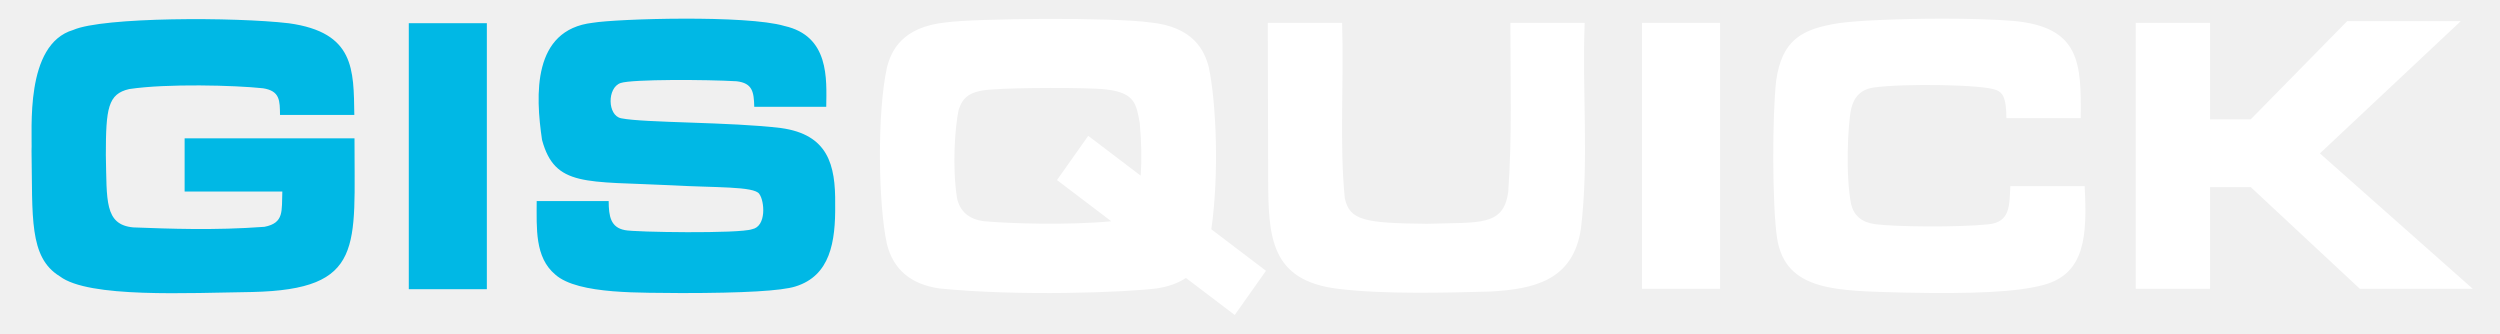
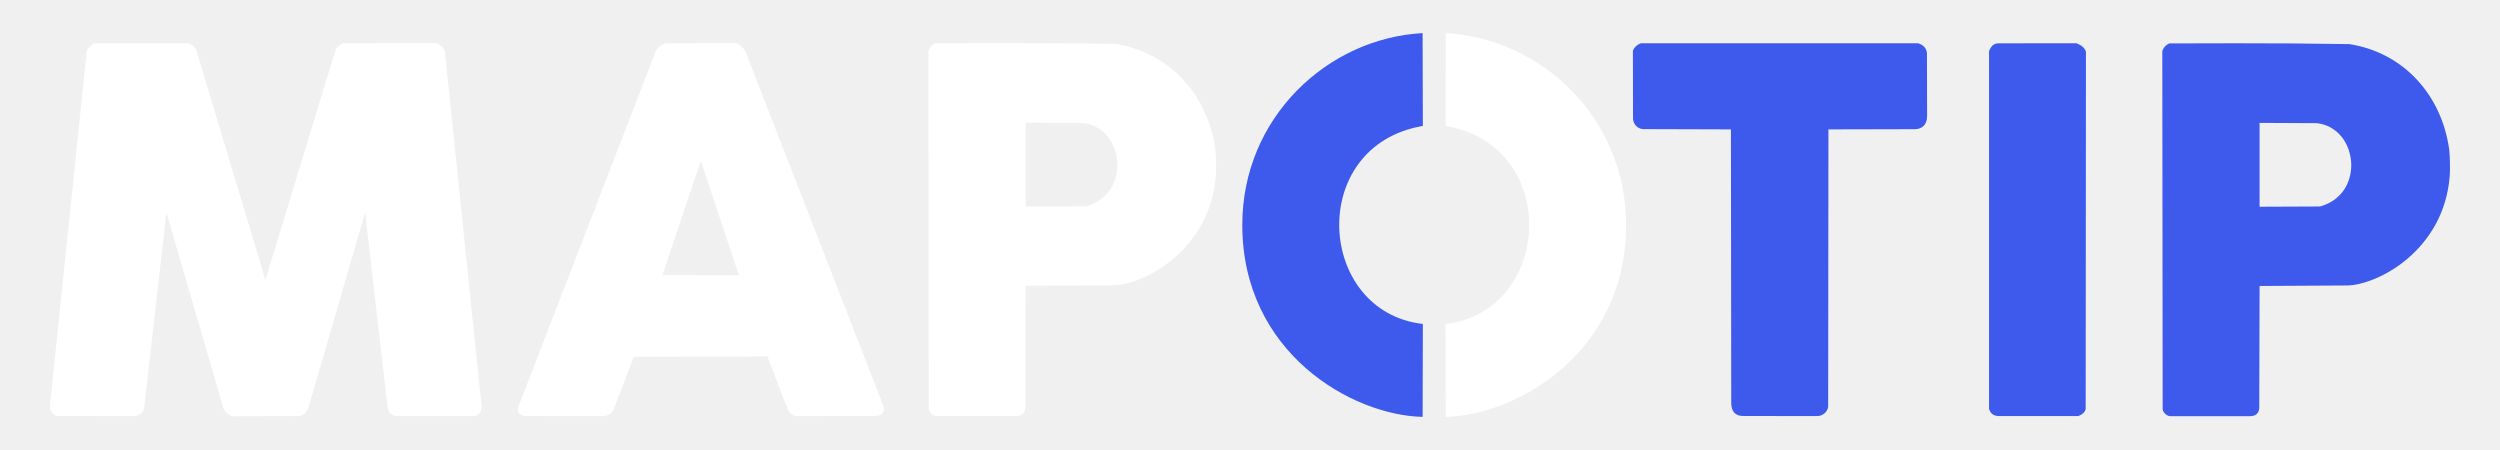
- <svg xmlns="http://www.w3.org/2000/svg" viewBox="0 0 750 100">
-   <path d="M55.386 41.505h50.964c-.09 32.501 3.186 45.325-30.676 46.097-19.187.26-49.093 1.89-57.746-4.718-9.321-5.675-8.12-17.937-8.467-37.58.288-6.205-2.165-32.012 12.517-36.323 8.829-3.907 48.628-3.9 64.721-1.996 19.758 2.758 19.382 13.9 19.597 27.505H84.002c-.053-4.26.03-7.21-5.092-8.008-8.493-.903-28.77-1.459-40.137.233-6.406 1.463-7.013 5.798-7.02 19.818.318 13.552-.465 20.86 8.199 21.687 10.967.395 24.034.95 39.387-.175 5.987-1.17 5.118-4.78 5.36-10.58H55.386m67.252-50.508h23.418v79.794h-23.418m38.367-26.423H182.6c.028 4.54.571 7.897 4.877 8.71 2.705.632 34.38 1.112 38.16-.28 4.35-.83 3.748-8.457 2.139-10.593-1.534-2.32-13.248-1.829-26.068-2.566-26.054-1.286-35.239.57-39.096-13.626-1.98-13.425-2.947-33.02 15.17-35.135 7.29-1.228 46.312-2.394 57.531.95 13.52 3.014 12.675 15.864 12.559 24.247h-21.596c-.104-4.5-.543-7.103-5.305-7.658-8.89-.522-31.28-.65-34.779.527-4.1 1.38-3.979 9.785.16 10.58 6.952 1.408 32.96 1.09 47.909 2.923 14.142 1.94 16.426 10.99 16.291 22.857.14 11.42-1.517 21.43-11.896 24.668-4.145 1.325-15.56 1.988-34.244 1.988-11.31-.199-30.954.598-37.834-5.554-6.176-5.183-5.572-13.902-5.572-22.038" style="fill:#00b8e5" />
-   <path fill="#fff" d="M582.94 5.598c-12.703-.003-25.595.547-31.07 1.316-11.363 1.737-17.254 5.017-19.024 17.305-1.166 10.228-1.23 37.048.267 47.174 2.52 16.173 18.057 15.814 38.014 16.386 20.762.425 33.95-.133 41.941-2.299 12.568-3.394 13.1-14.905 12.327-29.636h-22.293c-.32 5.84.03 10.803-6.647 11.457-9.094.934-27.991.76-34.027-.059-3.858-.546-6.217-2.514-7.074-5.904-1.737-8.41-1.01-24.216 0-28.701.857-3.703 3.071-5.827 6.644-6.373 9.31-1.294 32.838-.89 36.764.7 2.398.869 3.102 2.967 3.16 8.477h22.295c.178-16.486-.116-27.354-20.258-29.17-5.844-.472-13.398-.672-21.02-.673zm-269.397.074c-12.89.042-25.484.44-29.807 1.057-13.15 1.357-16.387 8.557-17.646 13.513-3.002 13.552-2.62 41.195 0 53.022 1.929 7.599 7.161 12.021 15.7 13.267 24.002 2.415 55.864 1.176 65.165.002 3.503-.511 6.44-1.566 8.83-3.146l14.635 11.111 9.373-13.266-16.398-12.449c2.379-16.516 1.494-37.806-.739-48.54-1.322-5.21-4.742-12.209-17.527-13.499-5.51-.801-18.696-1.114-31.586-1.072zm390.625.658-28.94 29.463h-12.216V6.855h-22.293V86.65h22.293V56.135h12.217l32.744 30.515h33.867l-45.871-40.629 42.281-39.69h-34.082zm-323.83.525.107 46.883c.077 17.2.577 30.45 21.006 32.91 13.811 1.704 32.9 1.154 45.498.82 13.038-.712 25.01-3.213 27.33-18.882 2.467-20.407.305-41.246 1.125-61.73h-22.293c0 17.492.547 34.075-.642 50.683-1.393 10.53-8.77 9.074-24.315 9.6-18.825-.19-23.247-1.003-24.718-7.672-1.633-16.628-.228-34.214-.805-52.612h-22.293zm112.266 0-.002 79.795h23.42V6.855h-23.418zM315.172 26.39c7.058-.012 14.092.12 16.72.449 8.688 1.025 8.975 4.455 10.026 10.008.547 6.07.608 10.878.293 15.853l-15.74-11.951-9.373 13.266 16.285 12.365c-13.146 1.256-30.802.666-38.195-.014-4.502-.584-7.2-2.904-8.092-6.957-1.454-9.583-.628-20.935.482-26.422 1.273-3.835 3.287-5.877 10.725-6.177 2.727-.25 9.81-.408 16.869-.42z" />
+ <svg xmlns="http://www.w3.org/2000/svg" width="100" height="18">
+   <path fill="#fff" d="M2.011 16.096l1.46-14.062a.558.558 0 01.297-.304h3.69c.188-.002.3.104.385.249l2.775 9.216 2.8-9.186a.575.575 0 01.311-.28l3.696-.007a.553.553 0 01.369.312l1.464 14.16c.022.23-.052.365-.25.448h-3.1c-.238.002-.36-.124-.403-.337l-.899-7.809-2.256 7.772c-.056.173-.21.367-.38.375l-2.7.007a.65.65 0 01-.324-.29l-2.29-7.859-.89 7.806c-.04.207-.167.323-.39.336l-3.02-.003c-.309.003-.39-.316-.345-.544zM29.424 1.722l-2.798.008a.768.768 0 00-.385.289l-5.505 14.248c-.079.192.021.358.283.374l3.154.002a.456.456 0 00.374-.267l.804-2.102 5.347-.018.81 2.12a.509.509 0 00.306.266l3.236-.002c.232-.021.36-.19.287-.4L29.828 2.088a.699.699 0 00-.404-.366zM28.032 6.43l1.524 4.58-3.056-.007zm9.386-4.7a.483.483 0 00-.282.31l.014 14.298c-.003.134.14.286.292.303l3.214-.001c.212-.005.343-.103.36-.331l.011-4.877 3.505-.02c1.23-.022 3.863-1.405 4.1-4.366a7.21 7.21 0 00-.021-1.091c-.302-2.139-1.796-3.85-3.989-4.199-2.595-.05-7.204-.027-7.204-.027zm3.61 3.178l2.293.012c.832.093 1.358.819 1.375 1.673-.014 1-.666 1.512-1.26 1.659l-2.409.009zM57.83 16.676l-.008-3.717c4.26-.487 4.656-7.13 0-7.92l.01-3.714c3.814.207 7.208 3.389 7.212 7.659.01 5.121-4.378 7.628-7.214 7.692z" />
+   <path d="M56.904 1.324c-3.814.207-7.208 3.389-7.212 7.659-.01 5.122 4.377 7.628 7.213 7.692l.009-3.717c-4.261-.486-4.656-7.13 0-7.92l-.01-3.714zm8.738.406a.526.526 0 00-.326.296l.005 2.733c.017.199.167.393.406.406l3.51.011.013 10.952c.006.304.138.519.488.512l2.932.003a.45.45 0 00.457-.361l.01-11.106 3.463-.008c.302-.008.482-.194.484-.52l-.006-2.53c-.027-.235-.192-.33-.347-.388zm17.419 0l-3.122.003c-.218.005-.306.147-.377.308v14.32c.053.138.126.269.374.282h3.198c.134-.053.285-.152.293-.305l.011-14.275c-.053-.16-.194-.26-.377-.333zm6.342.001c-1.477 0-2.63.006-2.63.006a.483.483 0 00-.281.311l.014 14.297c-.003.135.14.286.292.303l3.213-.001c.212-.005.343-.102.36-.33l.012-4.878 3.504-.02c1.232-.022 3.864-1.405 4.101-4.365.023-.249.01-.866-.022-1.092-.301-2.138-1.795-3.85-3.988-4.198a265.455 265.455 0 00-4.575-.033zm.98 3.185l2.294.011c.831.094 1.358.82 1.375 1.673-.014 1-.666 1.512-1.26 1.659l-2.409.01V4.914z" fill="#3d5aed" />
</svg>
